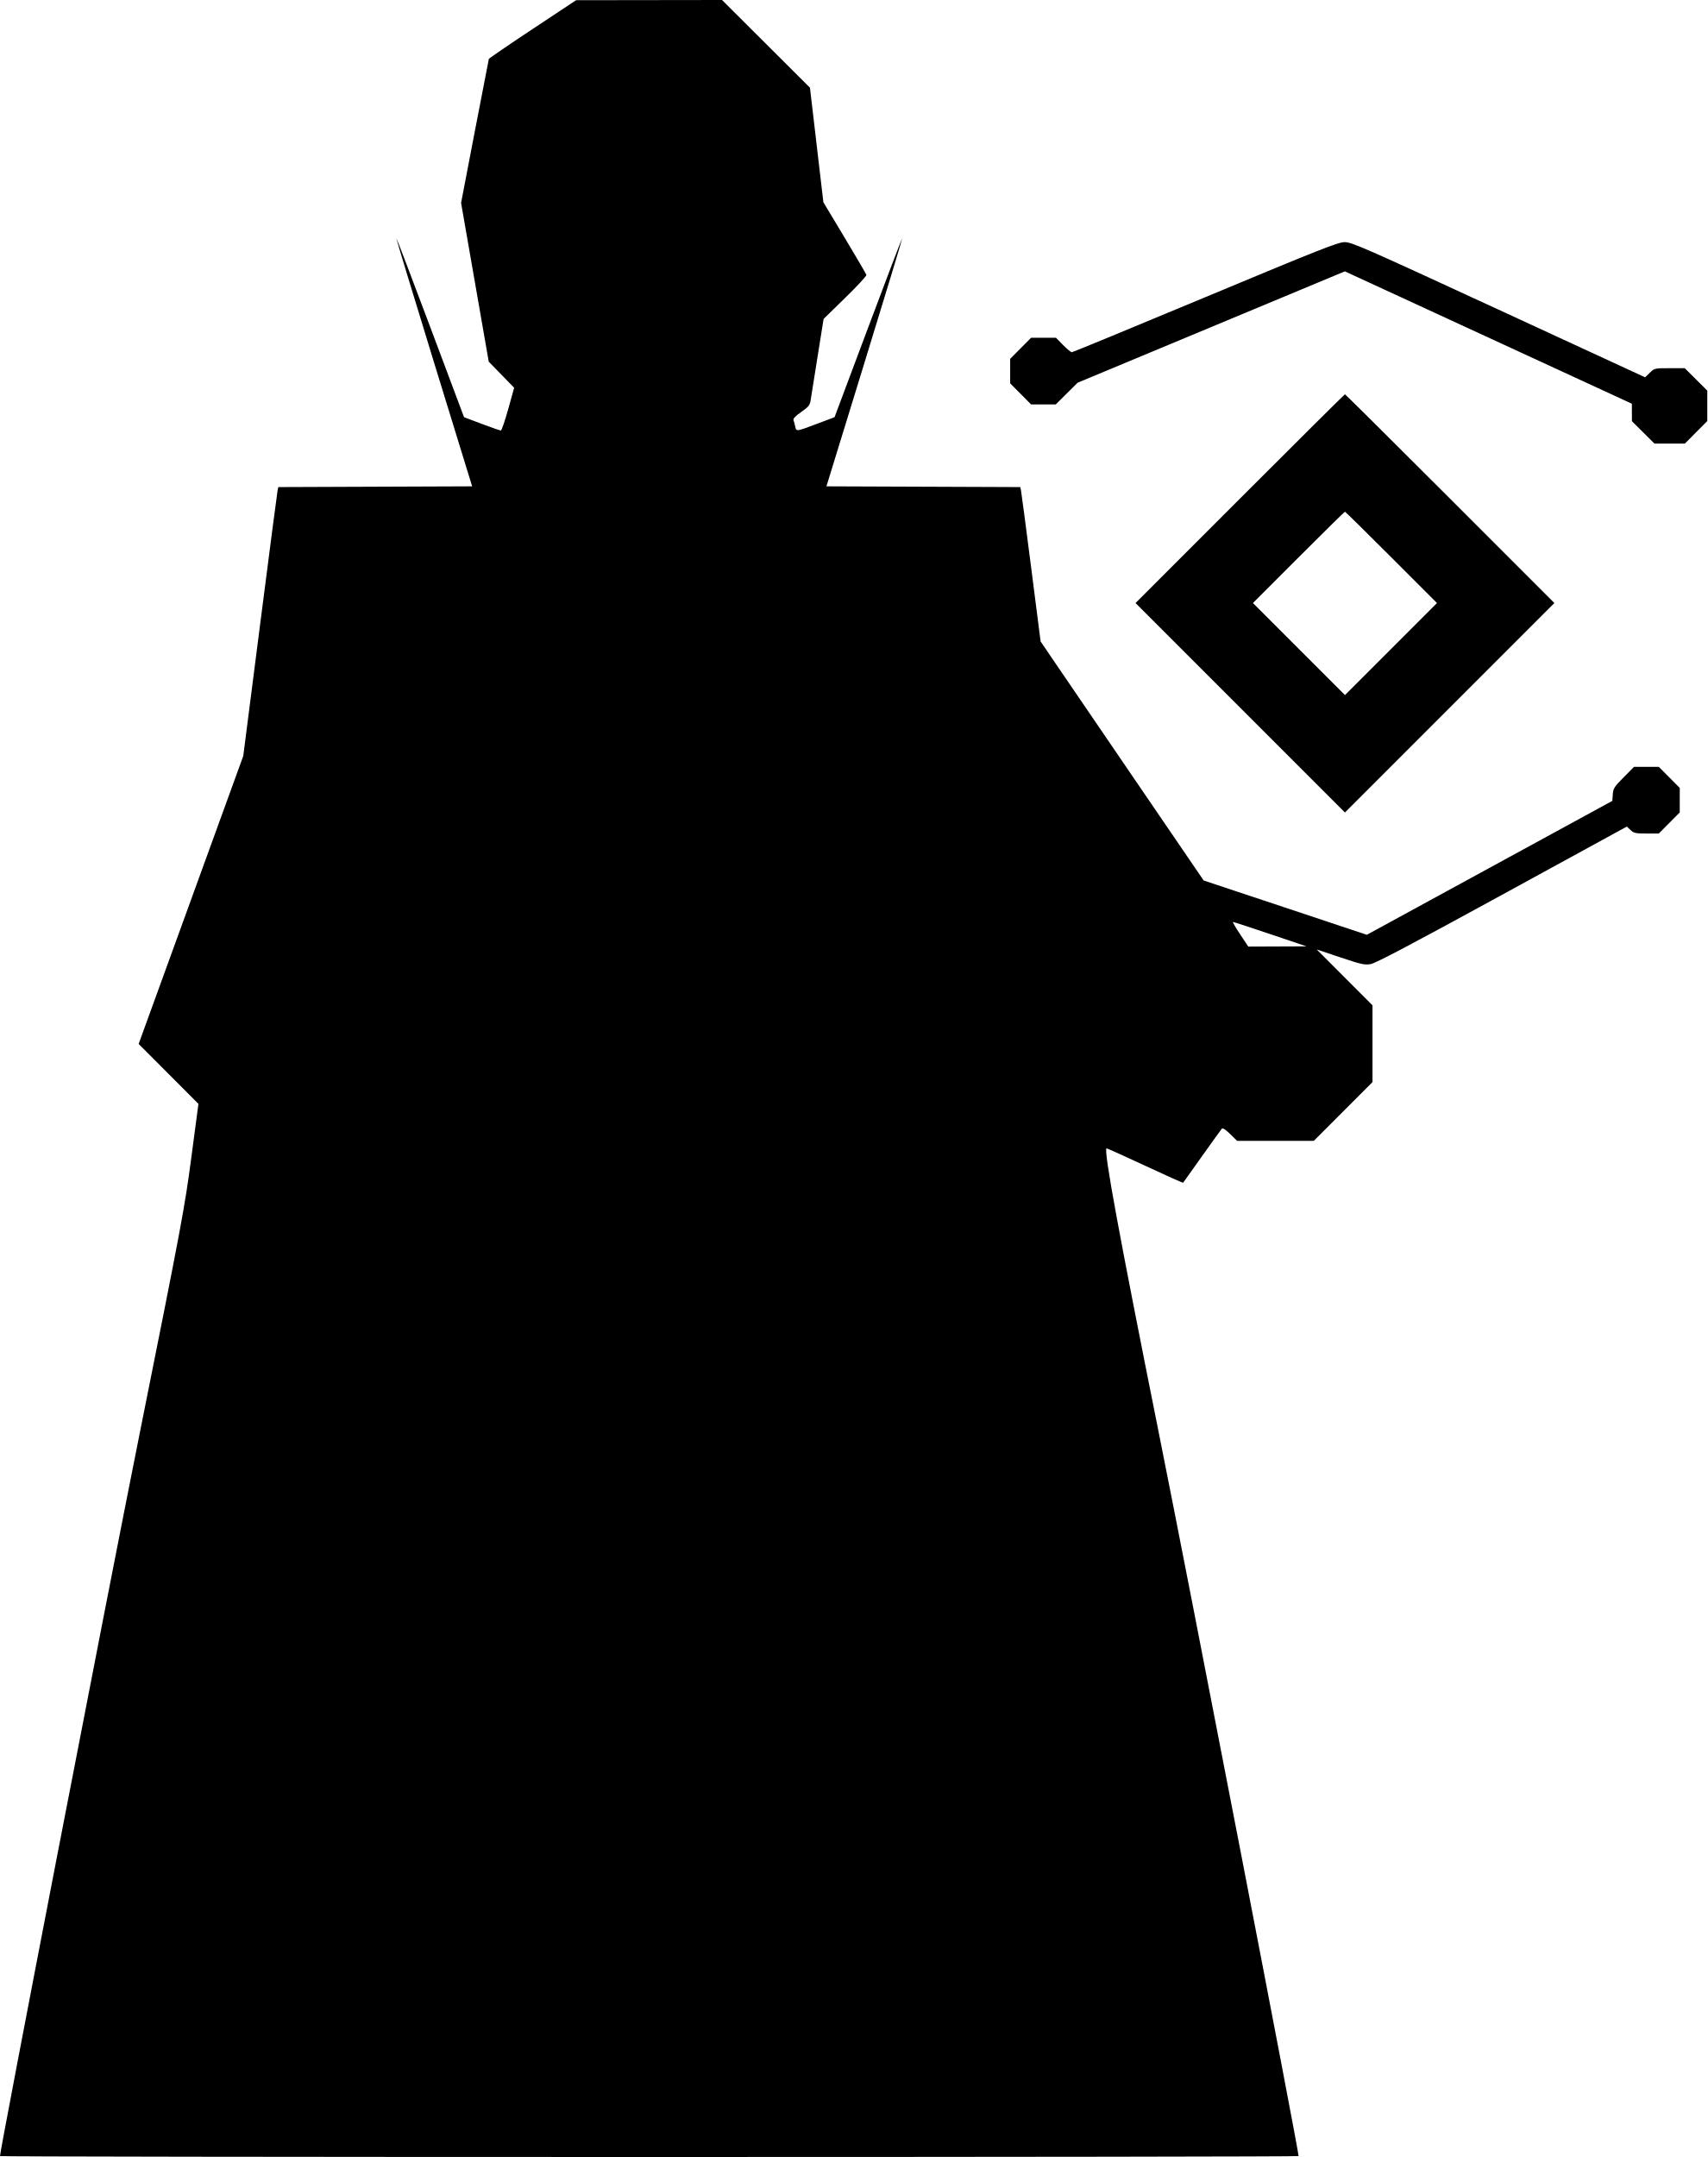
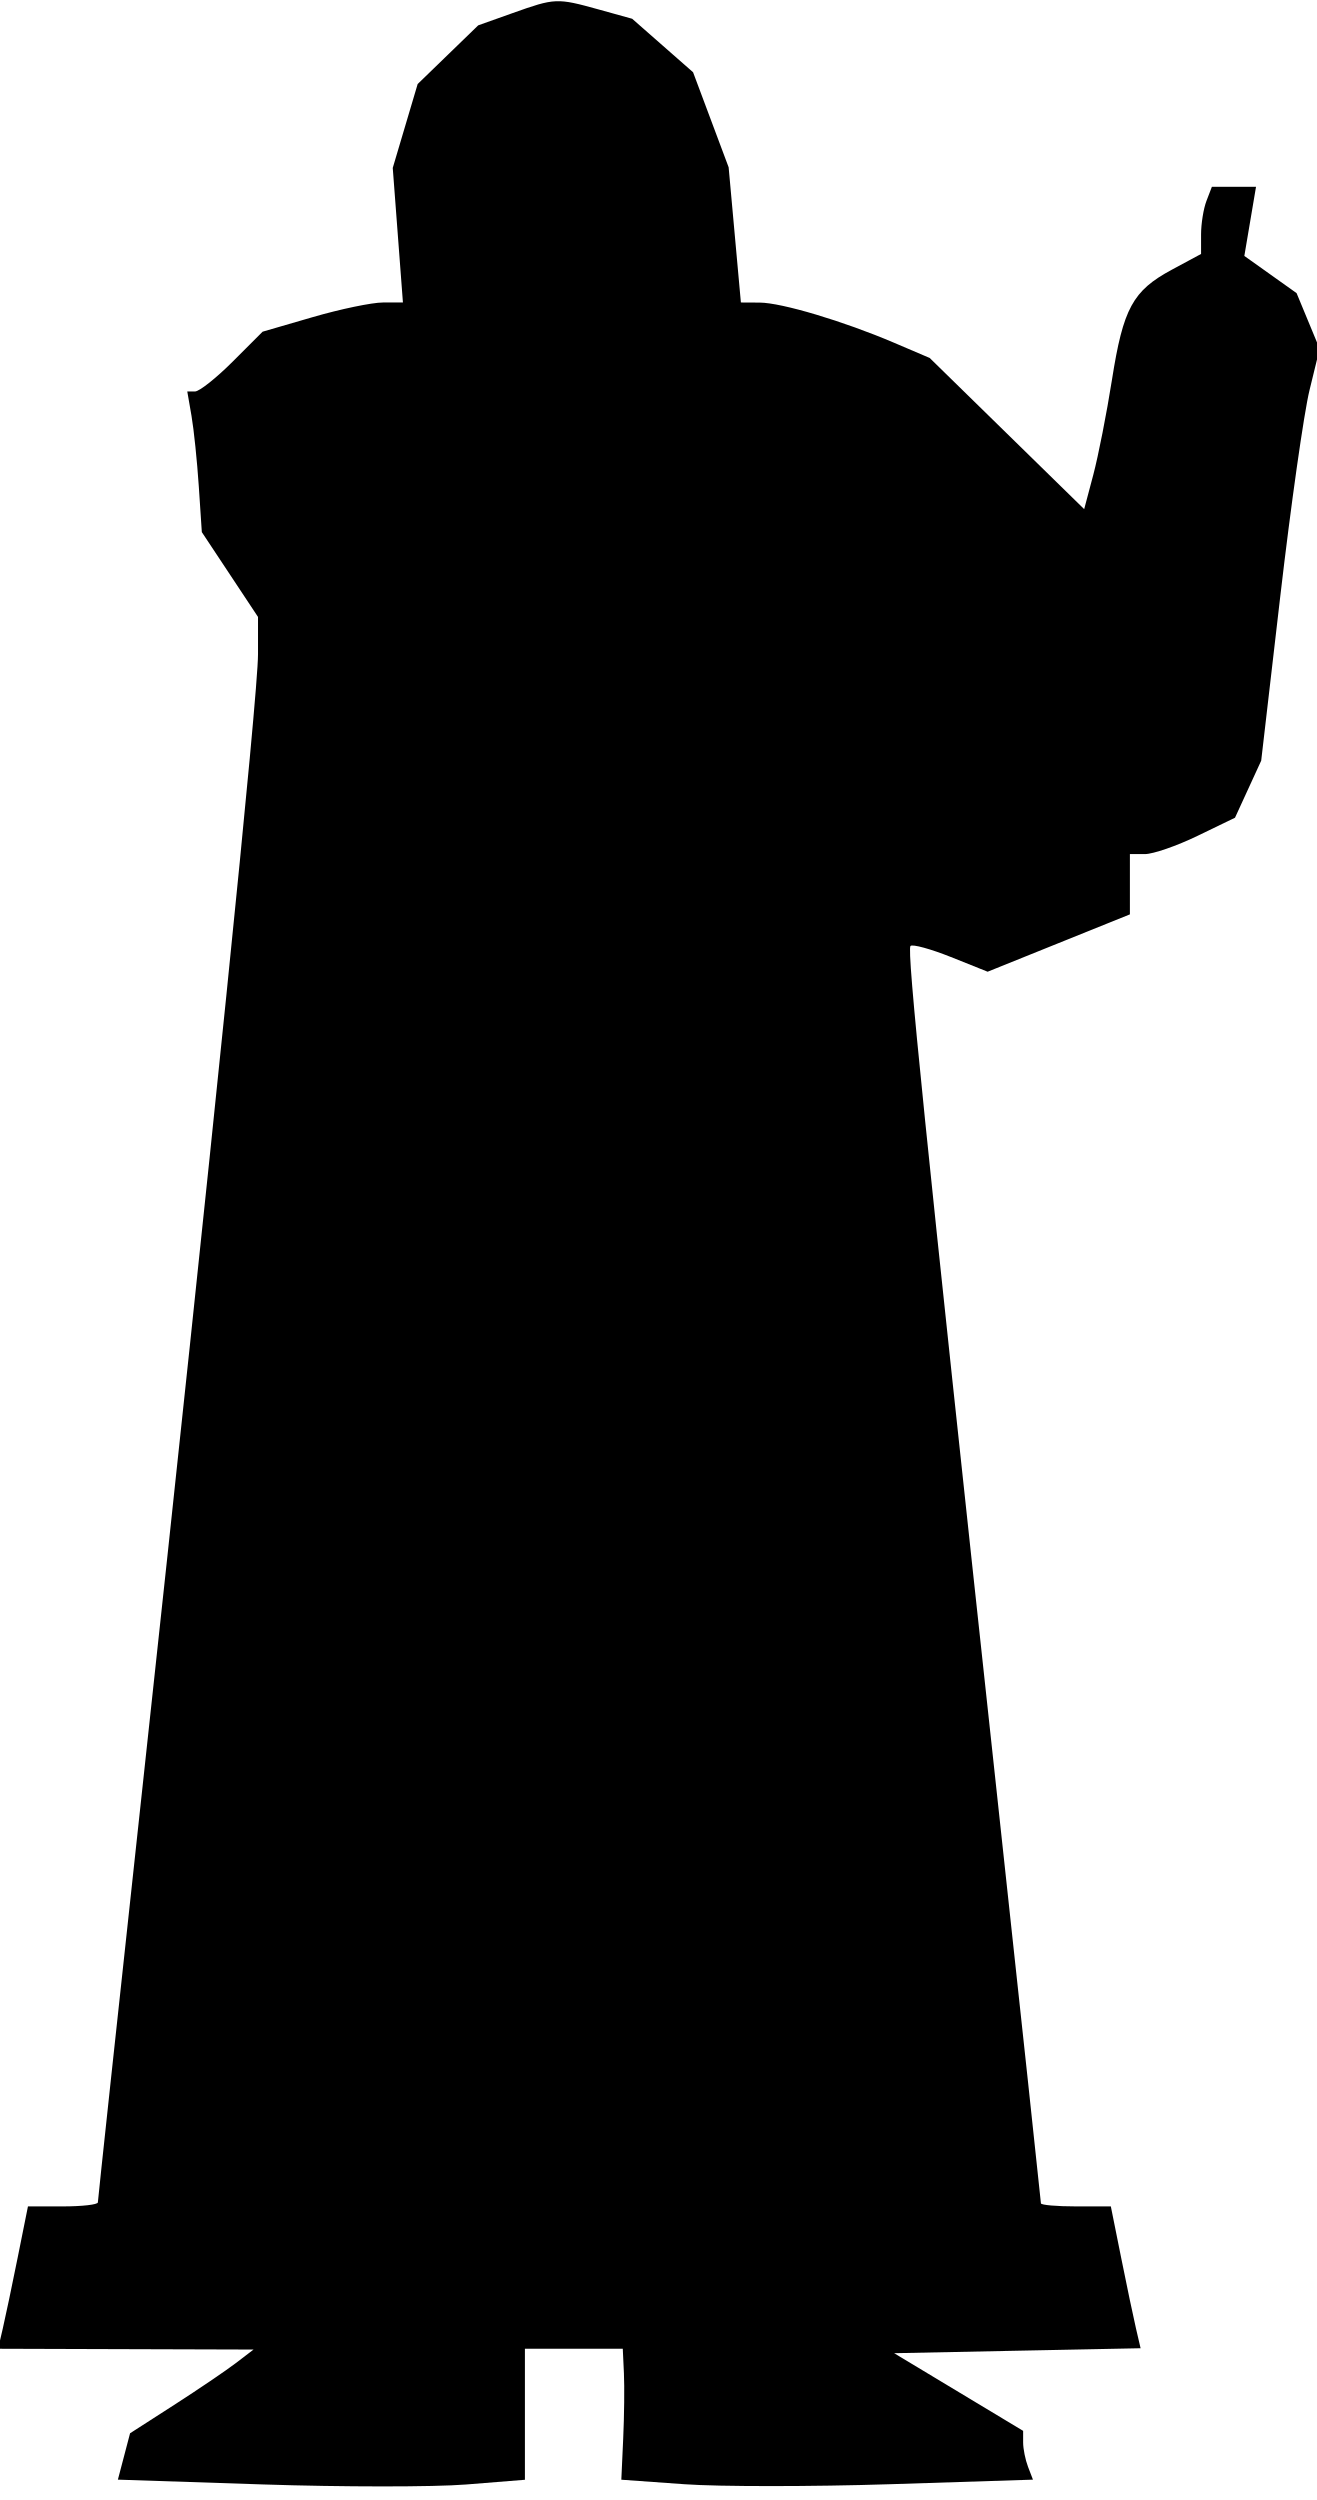
- <svg xmlns="http://www.w3.org/2000/svg" data-authored="svg-authoring traced" id="root" viewBox="352 48 1178 1488">
-   <path fill-rule="evenodd" d="M 719.523 68.001 C 703.035 78.925, 689.429 88.232, 689.287 88.682 C 689.145 89.132, 684.779 111.663, 679.585 138.750 L 670.142 188.001 679.683 242.750 L 689.223 297.500 697.993 306.500 L 706.762 315.500 702.653 330.250 C 700.393 338.363, 698.111 345, 697.581 345 C 697.052 345, 691.119 342.931, 684.398 340.403 L 672.178 335.805 648.952 273.873 C 636.178 239.810, 625.597 212.070, 625.438 212.229 C 625.280 212.387, 636.990 250.988, 651.462 298.008 L 677.774 383.500 610.904 383.757 L 544.035 384.014 543.539 386.257 C 543.266 387.491, 537.824 429.225, 531.446 479 L 519.850 569.500 483.761 668.827 L 447.671 768.154 468.293 788.827 L 488.916 809.500 484.015 846.500 C 479.396 881.372, 477.356 892.272, 448.545 1036 C 425.453 1151.197, 352 1531.126, 352 1535.371 C 352 1535.717, 553.600 1536, 800 1536 C 1046.400 1536, 1248 1535.717, 1248 1535.371 C 1248 1531.152, 1174.562 1151.260, 1151.466 1036 C 1123.950 898.688, 1113.544 842.123, 1115.449 840.218 C 1115.639 840.028, 1127.552 845.365, 1141.922 852.078 C 1156.292 858.791, 1168.187 864.108, 1168.356 863.892 C 1168.524 863.676, 1174.415 855.400, 1181.446 845.500 C 1188.476 835.600, 1194.630 827.070, 1195.121 826.544 C 1195.671 825.954, 1197.843 827.390, 1200.791 830.294 L 1205.569 835 1232.043 835 L 1258.518 835 1278.759 814.741 L 1299 794.482 1299 768 L 1299 741.519 1279.750 722.249 L 1260.500 702.978 1276.774 708.425 C 1291.325 713.295, 1293.549 713.786, 1297.774 713.062 C 1301.215 712.473, 1325.886 699.465, 1388.500 665.227 L 1474.500 618.201 1477.055 620.600 C 1479.336 622.743, 1480.516 623, 1488.080 623 L 1496.550 623 1503.775 615.726 L 1511 608.453 1511 600 L 1511 591.547 1503.775 584.274 L 1496.550 577 1488 577 L 1479.450 577 1472.279 584.250 C 1465.785 590.816, 1465.080 591.923, 1464.804 595.983 L 1464.500 600.467 1379.793 646.667 L 1295.087 692.867 1238.793 674.124 L 1182.500 655.381 1136.792 588.440 C 1111.653 551.623, 1086.342 514.525, 1080.545 506 L 1070.005 490.500 1063.481 439.500 C 1059.893 411.450, 1056.734 387.491, 1056.461 386.257 L 1055.965 384.014 989.096 383.757 L 922.226 383.500 948.538 298.008 C 963.010 250.988, 974.720 212.387, 974.562 212.229 C 974.403 212.070, 963.822 239.810, 951.048 273.873 L 927.822 335.805 915.602 340.403 C 901.232 345.809, 901.409 345.787, 900.695 342.250 C 900.390 340.738, 899.865 338.790, 899.530 337.923 C 899.094 336.799, 900.613 335.158, 904.827 332.202 C 910.093 328.508, 910.805 327.593, 911.383 323.779 C 911.739 321.426, 913.886 307.913, 916.153 293.751 L 920.275 268.002 935.199 253.438 C 943.407 245.427, 949.982 238.328, 949.811 237.660 C 949.640 236.993, 942.888 225.434, 934.806 211.974 L 920.112 187.500 915.486 148 L 910.861 108.500 880.528 78.250 L 850.195 48 799.847 48.070 L 749.500 48.139 719.523 68.001 M 1183.558 253.047 C 1133.541 273.921, 1092.124 291, 1091.521 291 C 1090.918 291, 1088.209 288.750, 1085.500 286 L 1080.575 281 1072.013 281 L 1063.450 281 1056.225 288.274 L 1049 295.547 1049 304 L 1049 312.453 1056.225 319.726 L 1063.450 327 1071.953 327 L 1080.456 327 1087.984 319.516 L 1095.512 312.032 1187.721 273.611 L 1279.929 235.190 1378.946 280.845 L 1477.963 326.500 1477.982 332.523 L 1478 338.547 1485.772 346.273 L 1493.544 354 1504.046 354 L 1514.547 354 1522.273 346.228 L 1530 338.456 1530 327.954 L 1530 317.453 1522.228 309.727 L 1514.456 302 1504.025 302 C 1493.685 302, 1493.567 302.027, 1490.352 305.144 L 1487.109 308.287 1386.054 261.644 C 1292.582 218.500, 1284.606 215.004, 1279.750 215.047 C 1275.159 215.088, 1263.089 219.856, 1183.558 253.047 M 1207.499 392.001 L 1135.503 464.002 1207.752 536.250 L 1280 608.498 1352.248 536.250 L 1424.497 464.002 1352.501 392.001 C 1312.903 352.400, 1280.278 320, 1280 320 C 1279.722 320, 1247.097 352.400, 1207.499 392.001 M 1247.998 432.502 L 1216.508 464.004 1248.254 495.750 L 1280 527.496 1311.746 495.750 L 1343.492 464.004 1312.002 432.502 C 1294.682 415.176, 1280.282 401, 1280 401 C 1279.718 401, 1265.318 415.176, 1247.998 432.502 M 1207.644 692.500 L 1213.300 701 1233.400 700.922 L 1253.500 700.845 1228.515 692.422 C 1214.773 687.790, 1203.183 684, 1202.759 684 C 1202.334 684, 1204.532 687.825, 1207.644 692.500" />
+ <svg xmlns="http://www.w3.org/2000/svg" data-authored="svg-authoring traced" id="root" viewBox="176 114 148 281">
+   <path fill-rule="evenodd" d="M 233.625 115.469 L 229.750 116.850 226.347 120.148 L 222.945 123.445 221.545 128.160 L 220.145 132.875 220.717 140.438 L 221.289 148 219.048 148 C 217.816 148, 214.268 148.738, 211.163 149.641 L 205.518 151.282 202.159 154.641 C 200.312 156.488, 198.406 158, 197.925 158 L 197.050 158 197.526 160.750 C 197.788 162.262, 198.156 165.820, 198.344 168.655 L 198.685 173.810 201.843 178.576 L 205 183.343 205 187.543 C 205 192.154, 199.817 242.984, 192.024 314.799 C 189.261 340.263, 187 361.300, 187 361.549 C 187 361.797, 185.232 362, 183.071 362 L 179.142 362 177.987 367.750 C 177.352 370.913, 176.597 374.512, 176.308 375.750 L 175.783 378 190.142 378.045 L 204.500 378.089 202.500 379.617 C 201.400 380.458, 198.277 382.575, 195.560 384.323 L 190.619 387.500 189.935 390.106 L 189.250 392.712 205.517 393.250 C 214.464 393.545, 224.758 393.548, 228.392 393.257 L 235 392.726 235 385.363 L 235 378 240.500 378 L 246 378 246.129 380.750 C 246.200 382.262, 246.163 385.574, 246.047 388.110 L 245.837 392.720 252.940 393.228 C 256.846 393.507, 267.256 393.506, 276.073 393.225 L 292.104 392.713 291.552 391.275 C 291.248 390.484, 291 389.250, 291 388.532 L 291 387.228 283.750 382.864 L 276.500 378.500 290.351 378.221 L 304.202 377.942 303.685 375.721 C 303.400 374.500, 302.648 370.913, 302.013 367.750 L 300.858 362 296.929 362 C 294.768 362, 293 361.844, 293 361.654 C 293 361.464, 290.763 340.652, 288.030 315.404 C 279.922 240.529, 277.907 220.759, 278.340 220.326 C 278.566 220.101, 280.609 220.660, 282.880 221.569 L 287.010 223.221 295.005 219.998 L 303 216.775 303 213.388 L 303 210 304.684 210 C 305.611 210, 308.269 209.080, 310.591 207.956 L 314.814 205.912 316.286 202.706 L 317.759 199.500 319.906 181 C 321.087 170.825, 322.565 160.408, 323.190 157.851 L 324.326 153.202 323.031 150.075 L 321.736 146.948 318.800 144.857 L 315.864 142.767 316.520 138.883 L 317.176 135 314.695 135 L 312.214 135 311.607 136.582 C 311.273 137.452, 311 139.149, 311 140.354 L 311 142.545 307.714 144.315 C 303.320 146.681, 302.252 148.644, 300.984 156.690 C 300.394 160.436, 299.450 165.239, 298.887 167.363 L 297.862 171.227 289.180 162.731 L 280.497 154.235 276.499 152.528 C 270.821 150.104, 263.860 148.023, 261.388 148.011 L 259.276 148 258.587 140.402 L 257.899 132.805 255.900 127.463 L 253.901 122.121 250.478 119.115 L 247.055 116.109 243.277 115.060 C 238.605 113.763, 238.387 113.772, 233.625 115.469" />
</svg>
